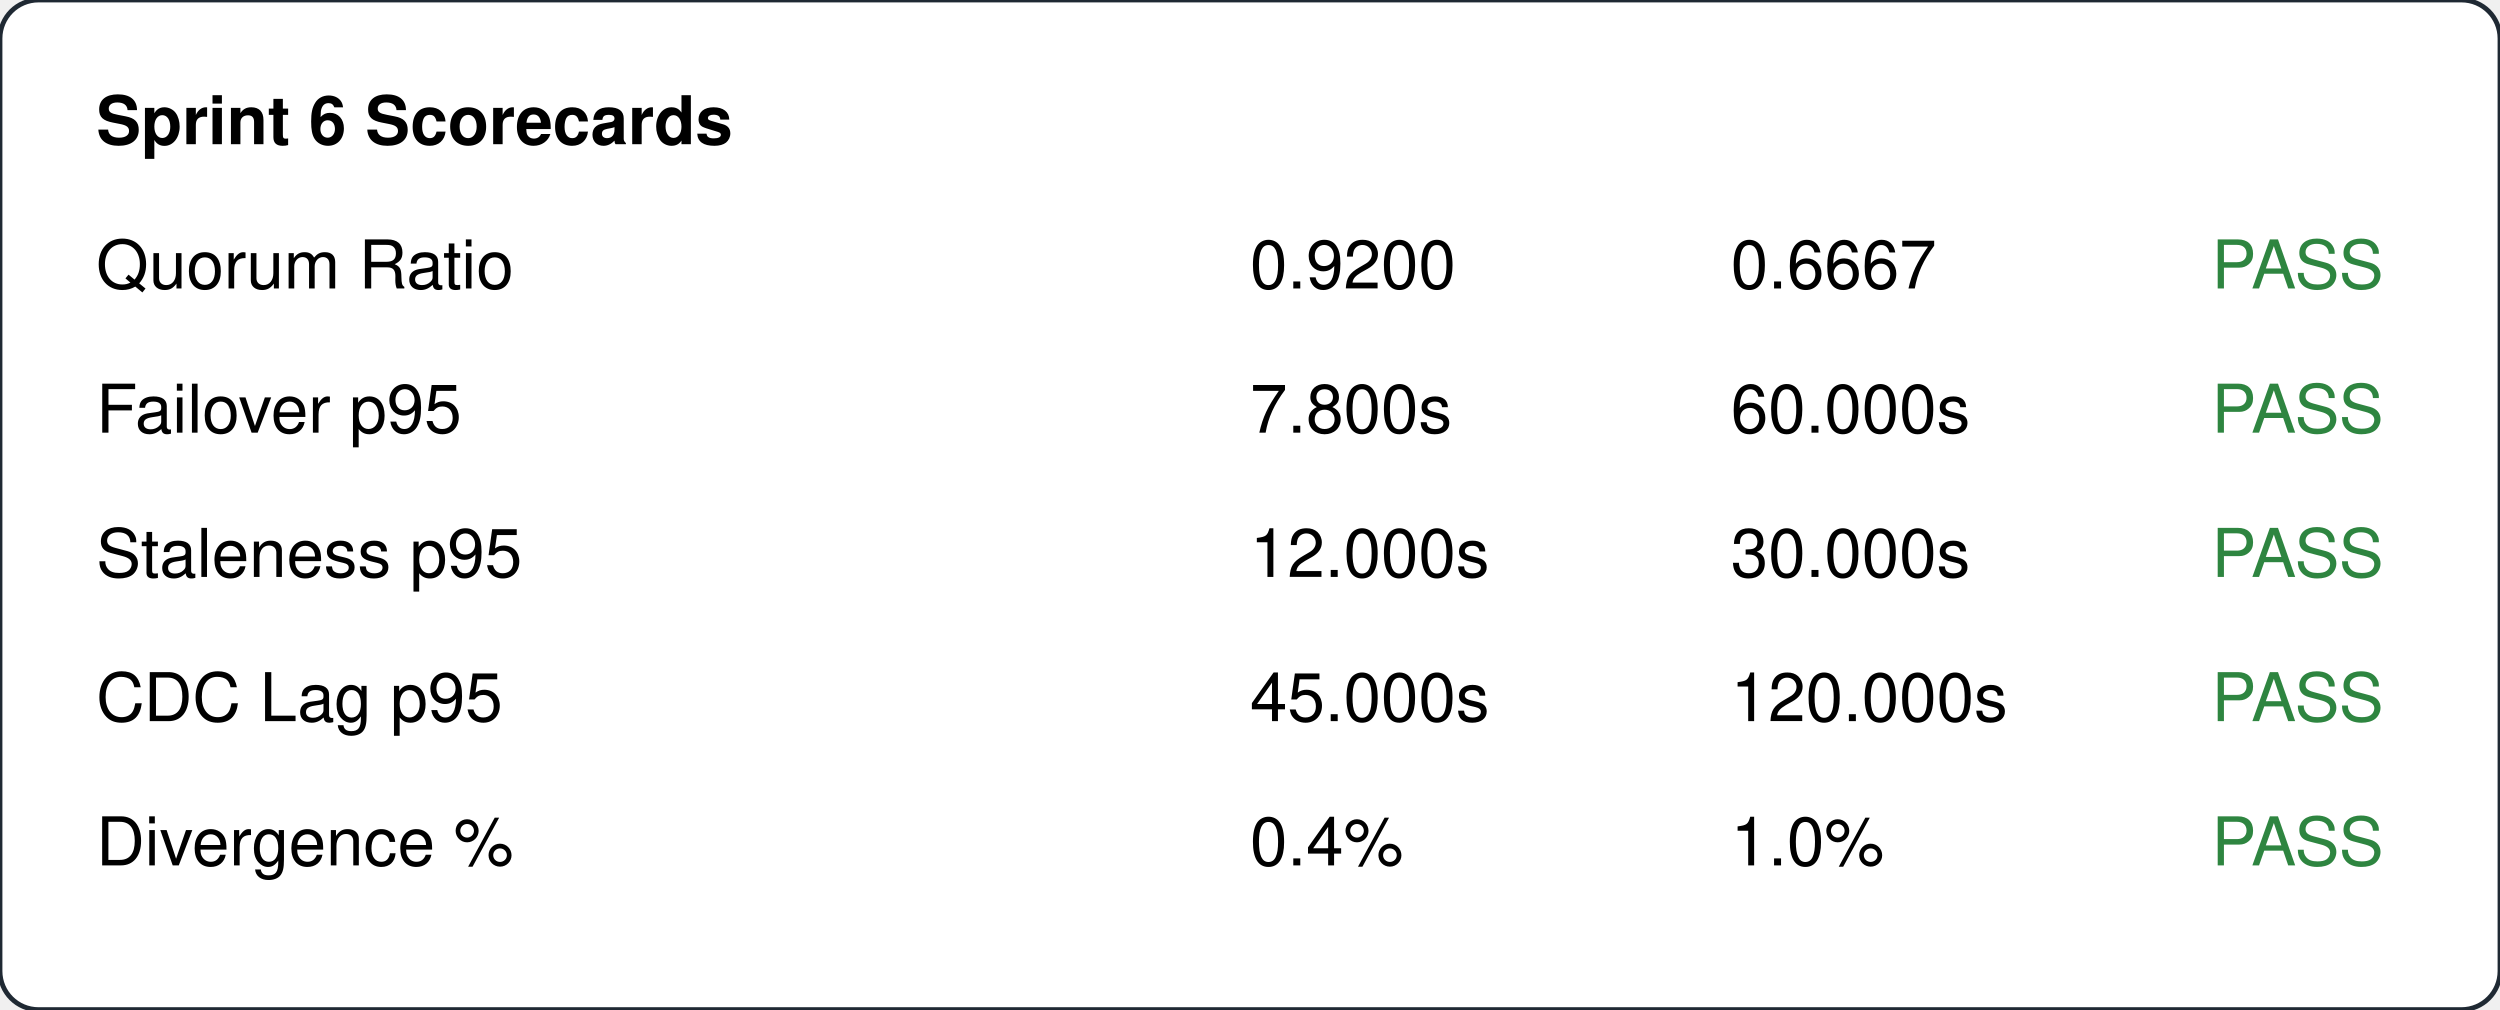
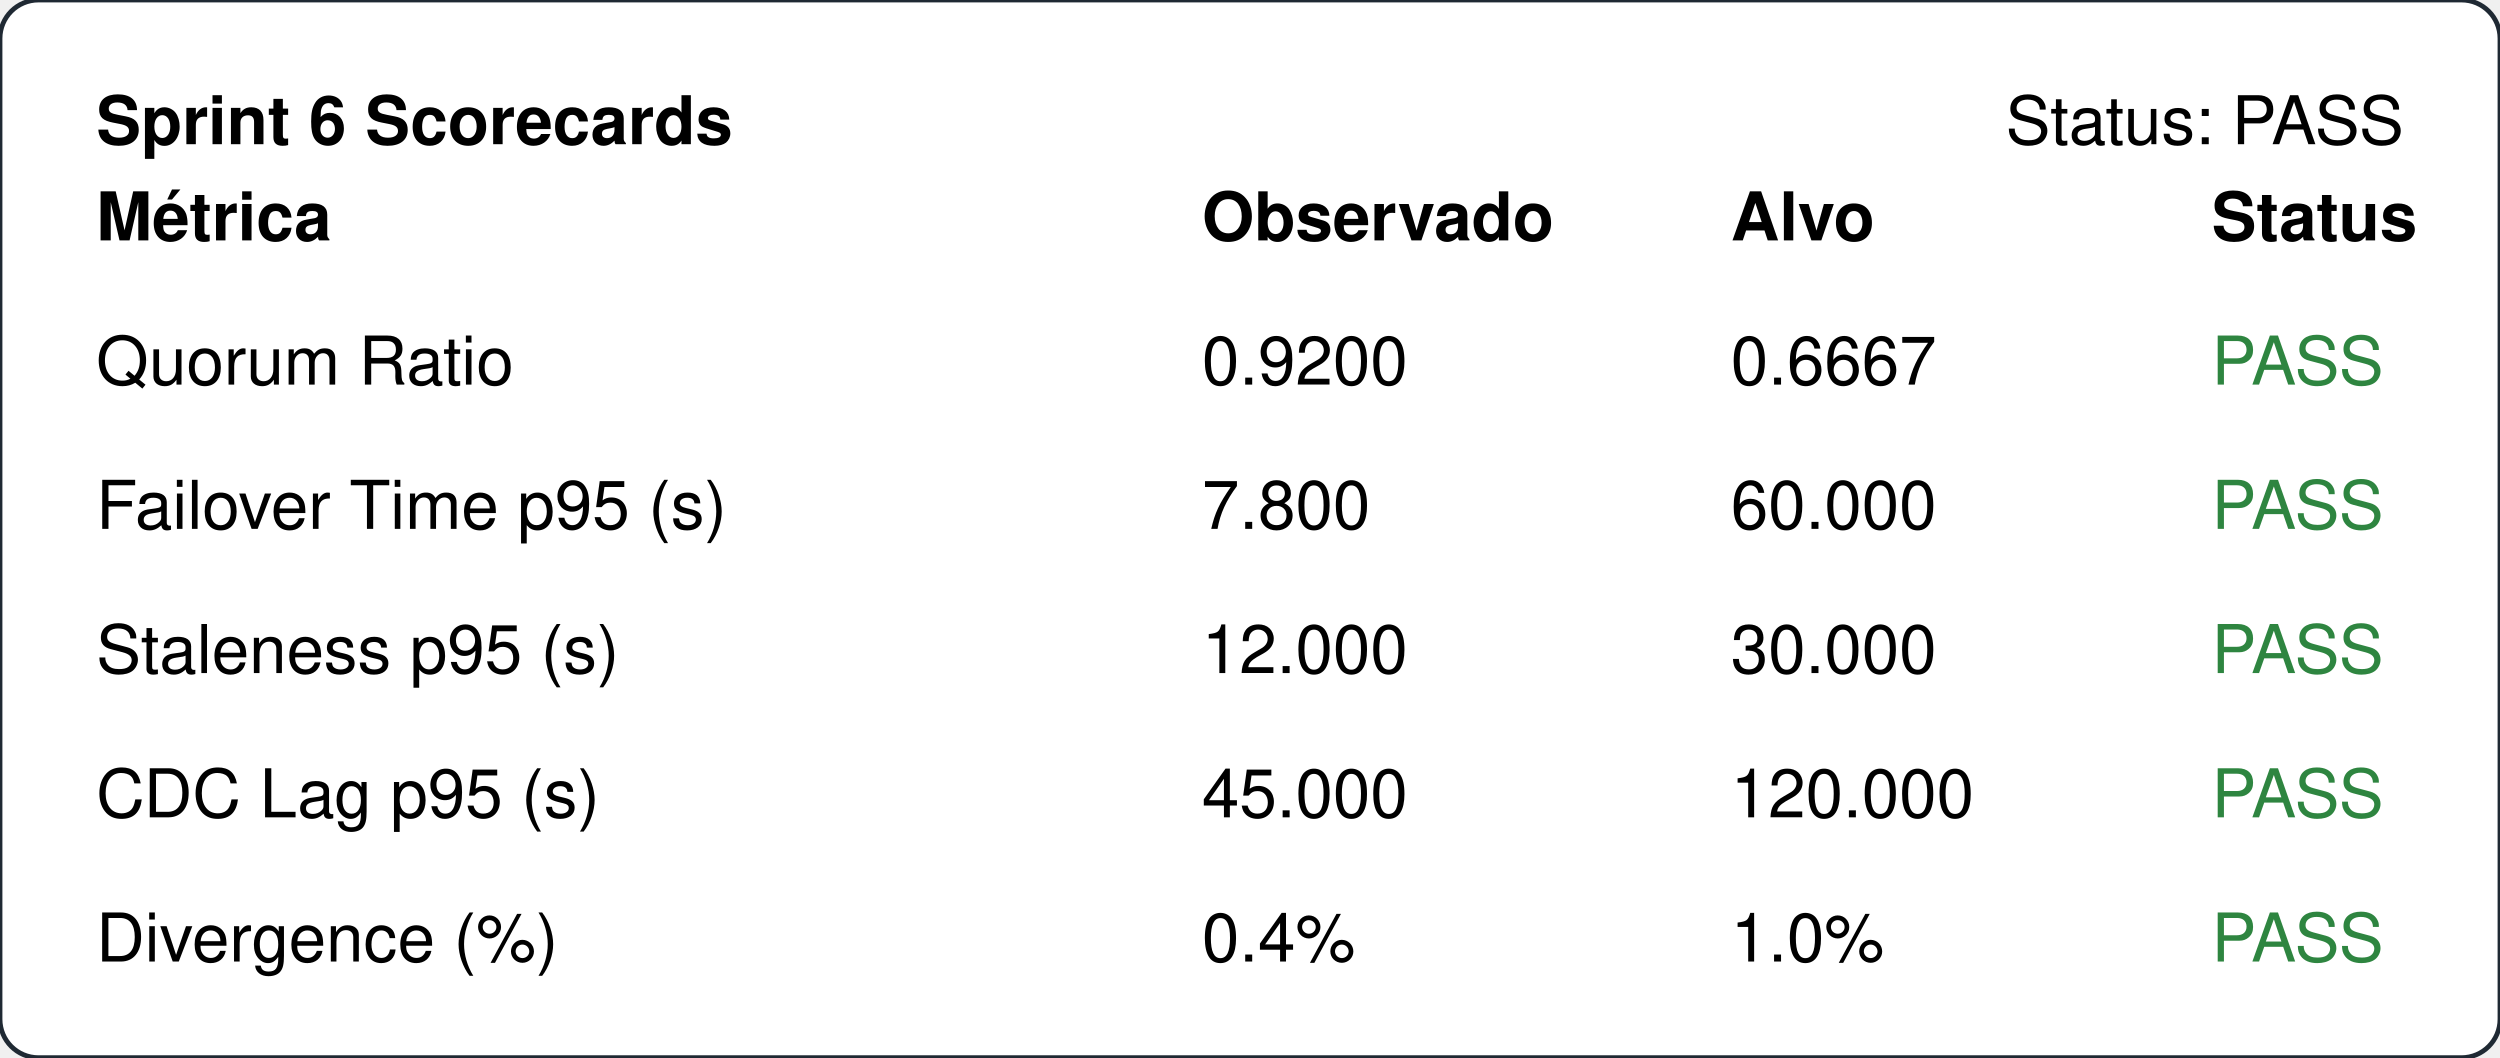
- <svg xmlns="http://www.w3.org/2000/svg" width="520" height="210">
+ <svg xmlns="http://www.w3.org/2000/svg" width="520" height="220">
  <style>text{font-family:Helvetica,Arial,sans-serif;font-size:14px;}</style>
-   <rect width="520" height="210" fill="#ffffff" stroke="#1f2933" rx="8" />
+   <rect width="520" height="220" fill="#ffffff" stroke="#1f2933" rx="8" />
  <text x="20" y="30" font-size="18" font-weight="bold">Sprint 6 Scorecards</text>
-   <text x="20" y="60">Quorum Ratio</text>
-   <text x="260" y="60">0.9200</text>
-   <text x="360" y="60">0.6667</text>
-   <text x="460" y="60" fill="#2e8540">PASS</text>
-   <text x="20" y="90">Failover p95</text>
-   <text x="260" y="90">7.800s</text>
-   <text x="360" y="90">60.000s</text>
-   <text x="460" y="90" fill="#2e8540">PASS</text>
-   <text x="20" y="120">Staleness p95</text>
-   <text x="260" y="120">12.000s</text>
-   <text x="360" y="120">30.000s</text>
-   <text x="460" y="120" fill="#2e8540">PASS</text>
-   <text x="20" y="150">CDC Lag p95</text>
-   <text x="260" y="150">45.000s</text>
-   <text x="360" y="150">120.000s</text>
-   <text x="460" y="150" fill="#2e8540">PASS</text>
-   <text x="20" y="180">Divergence %</text>
-   <text x="260" y="180">0.4%</text>
-   <text x="360" y="180">1.0%</text>
-   <text x="460" y="180" fill="#2e8540">PASS</text>
+   <text x="500" y="30" text-anchor="end" font-size="16">Status: PASS</text>
+   <text x="20" y="50" font-weight="bold">Métrica</text>
+   <text x="250" y="50" font-weight="bold">Observado</text>
+   <text x="360" y="50" font-weight="bold">Alvo</text>
+   <text x="460" y="50" font-weight="bold">Status</text>
+   <text x="20" y="80">Quorum Ratio</text>
+   <text x="250" y="80">0.9200</text>
+   <text x="360" y="80">0.6667</text>
+   <text x="460" y="80" fill="#2e8540">PASS</text>
+   <text x="20" y="110">Failover Time p95 (s)</text>
+   <text x="250" y="110">7.800</text>
+   <text x="360" y="110">60.000</text>
+   <text x="460" y="110" fill="#2e8540">PASS</text>
+   <text x="20" y="140">Staleness p95 (s)</text>
+   <text x="250" y="140">12.000</text>
+   <text x="360" y="140">30.000</text>
+   <text x="460" y="140" fill="#2e8540">PASS</text>
+   <text x="20" y="170">CDC Lag p95 (s)</text>
+   <text x="250" y="170">45.000</text>
+   <text x="360" y="170">120.000</text>
+   <text x="460" y="170" fill="#2e8540">PASS</text>
+   <text x="20" y="200">Divergence (%)</text>
+   <text x="250" y="200">0.4%</text>
+   <text x="360" y="200">1.0%</text>
+   <text x="460" y="200" fill="#2e8540">PASS</text>
</svg>
